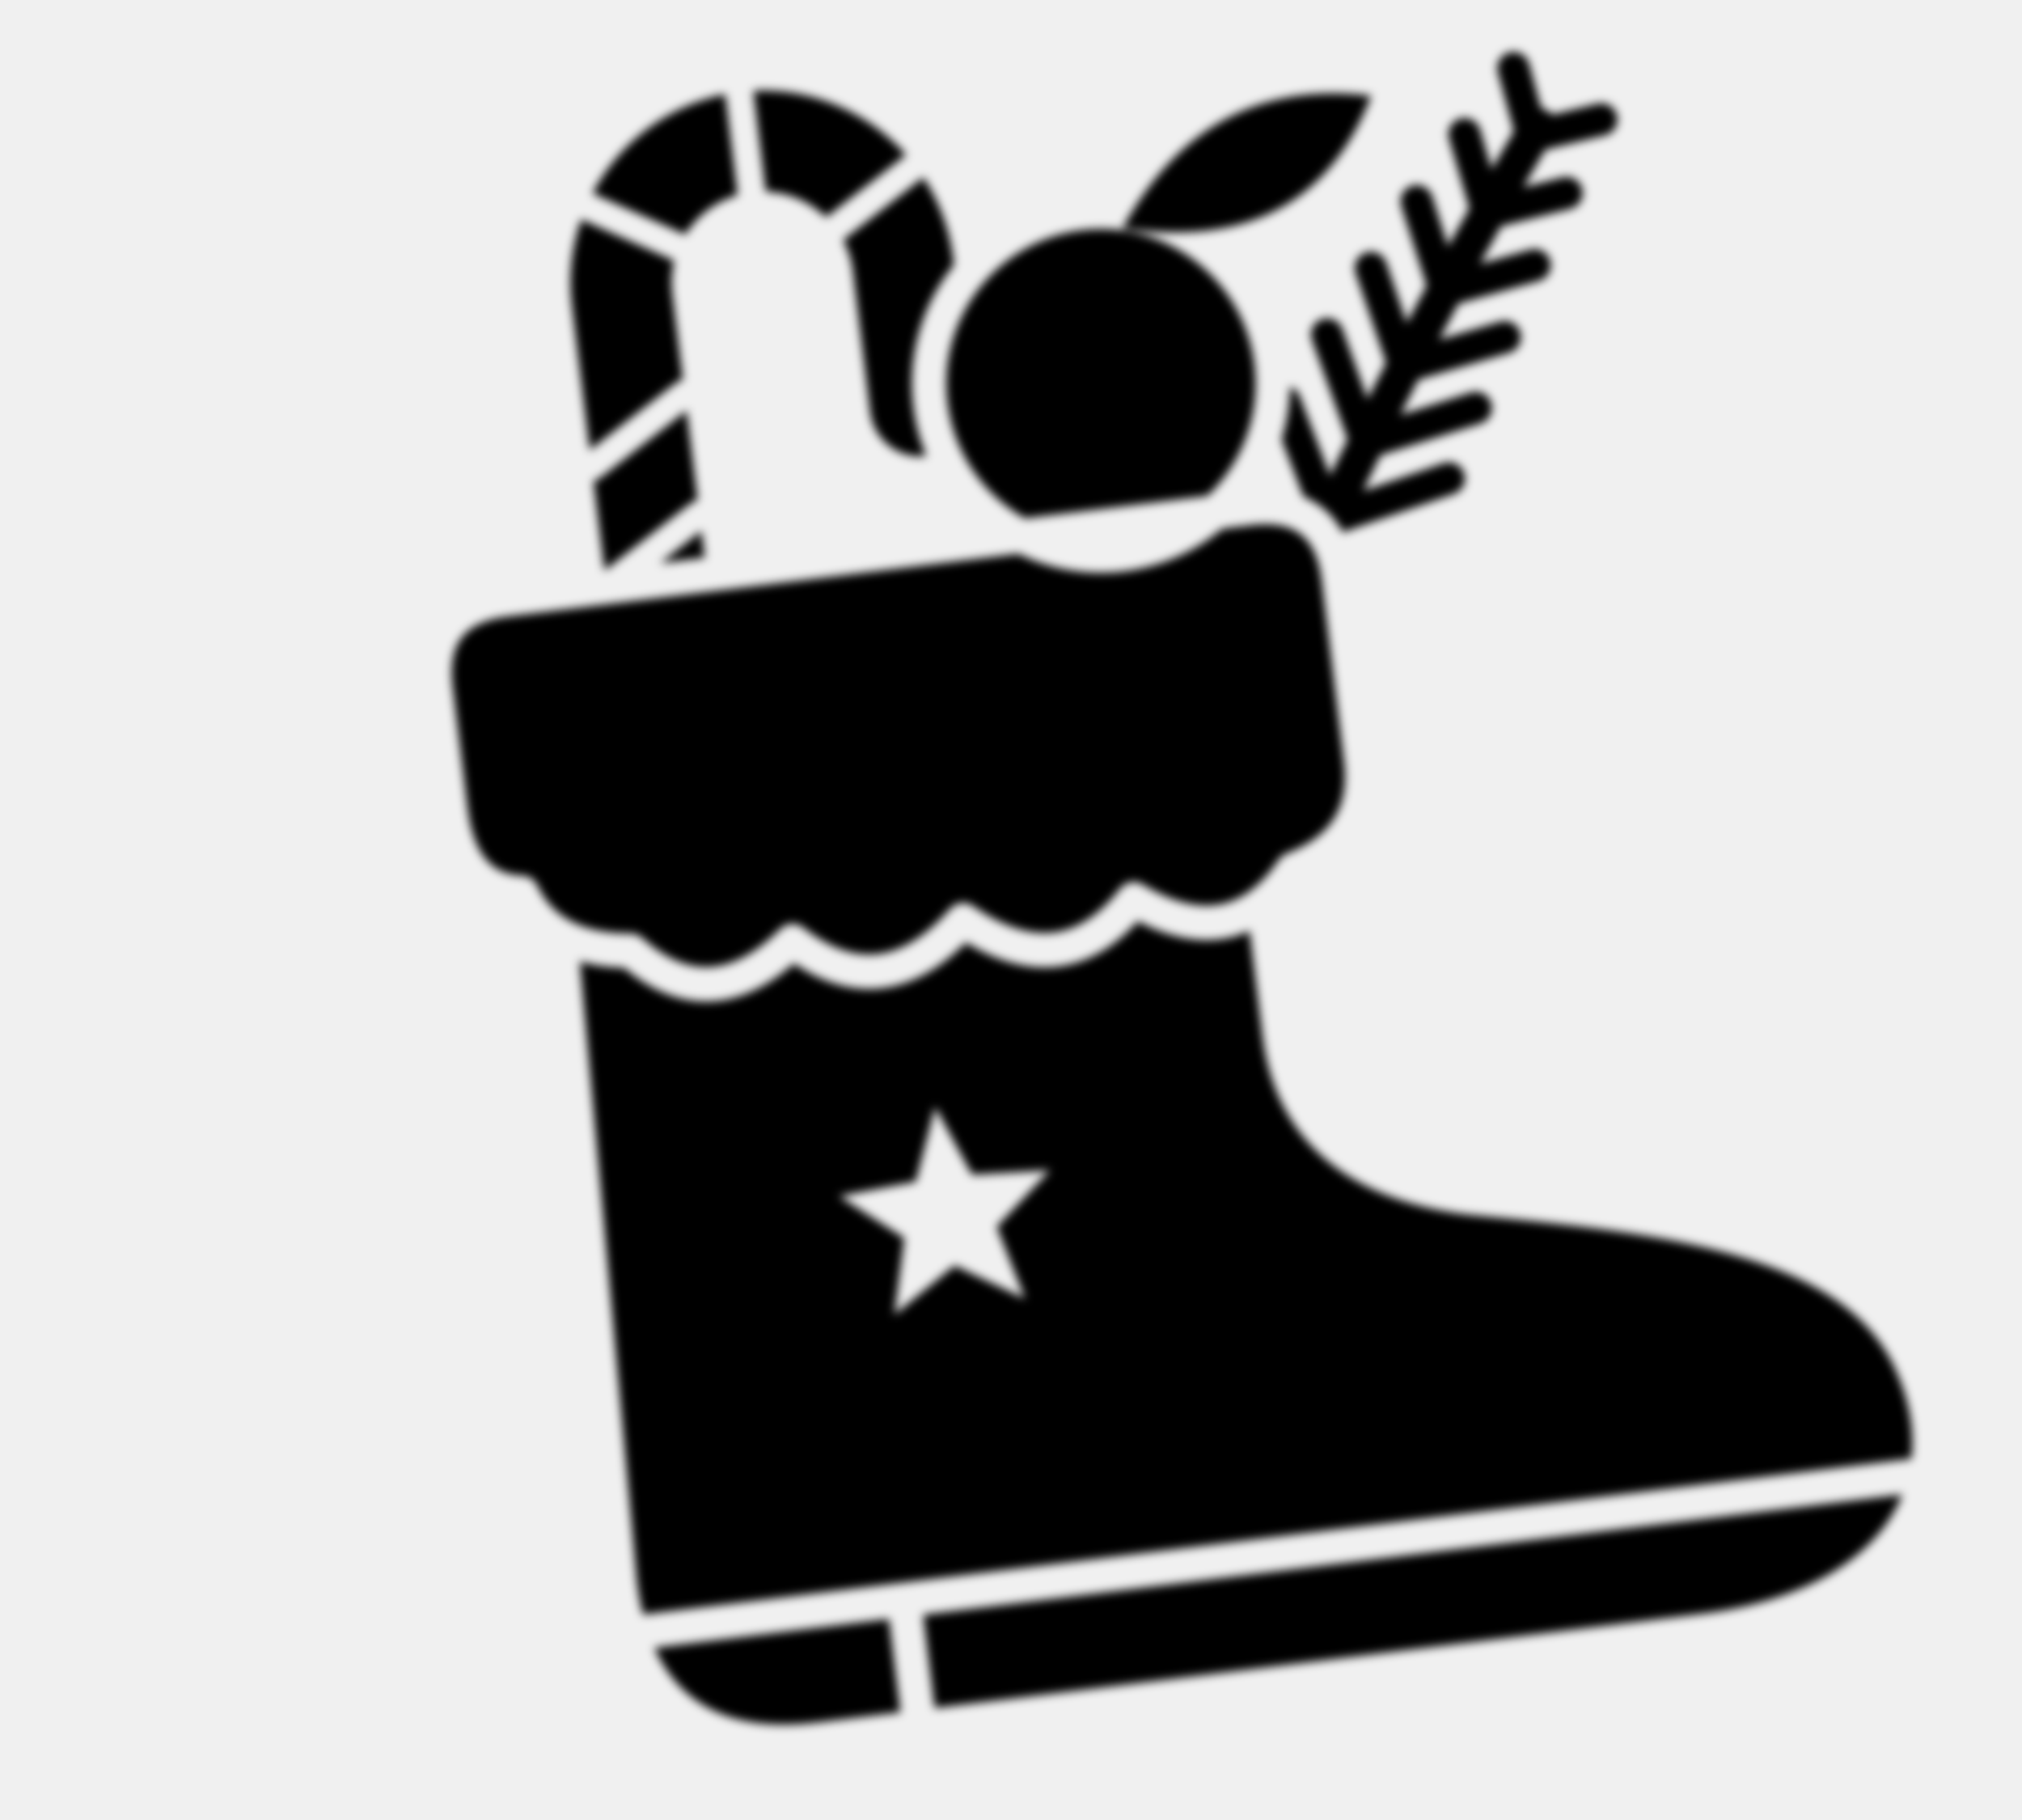
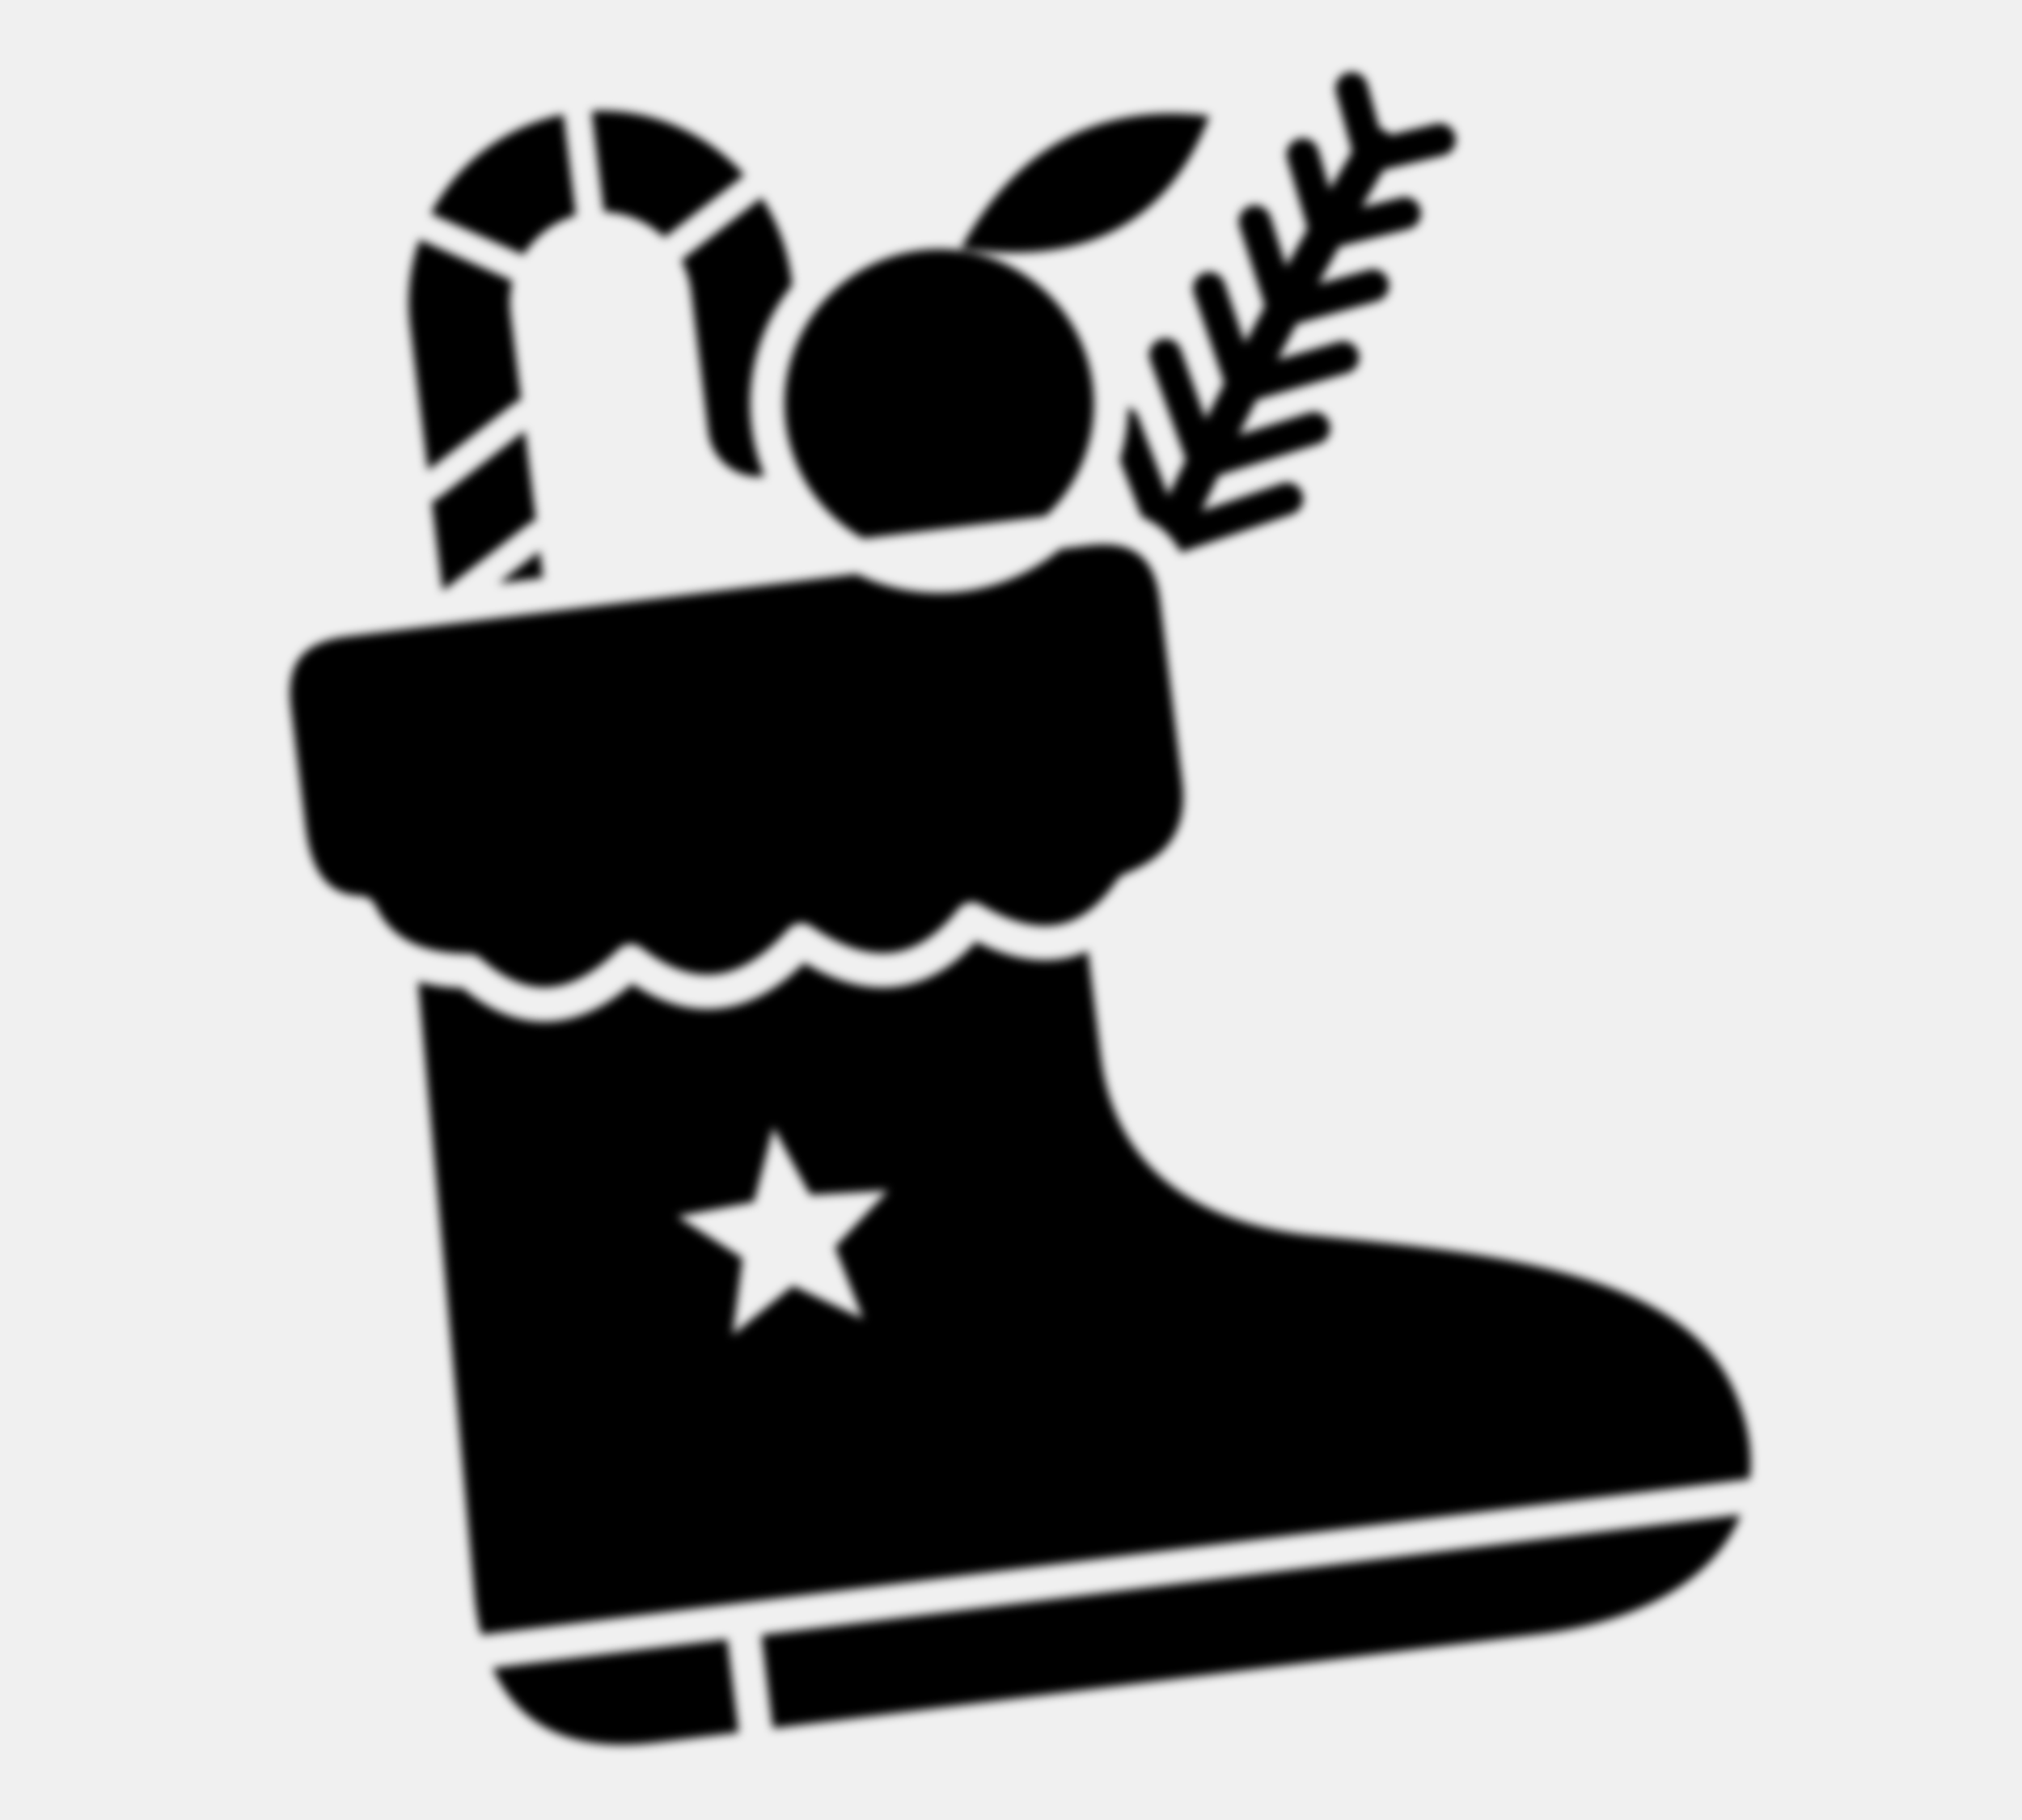
<svg xmlns="http://www.w3.org/2000/svg" viewBox="0 0 200 180">
  <defs>
    <mask id="cut" maskUnits="userSpaceOnUse" x="0" y="0" width="200" height="180">
      <rect width="200" height="180" fill="#fff" />
      <g fill="none" stroke="#000" stroke-width="3.4" stroke-linejoin="round">
        <path d="M55 52H129Q137 52 137 60V78Q137 86 129 88Q122 96 113 89Q105 97 96 89Q87 97 79 89Q70 96 63 88Q55 87 53 81Q47 80 47 72V60Q47 52 55 52Z" />
        <circle cx="116" cy="38" r="17" />
        <path d="M50 155H192M82 155V170" />
      </g>
      <path d="M65 52 75 46M65 40 75 34M77 20 67 14M84 16V4M91 20 101 14" stroke="#000" stroke-width="2.8" stroke-linecap="round" />
      <path d="M91 107L93.8 114.1L101.5 114.6L95.6 119.5L97.5 126.9L91 122.8L84.5 126.9L86.4 119.5L80.5 114.6L88.2 114.1Z" fill="#000" />
    </mask>
    <filter id="soft" x="-5%" y="-5%" width="110%" height="110%">
      <feGaussianBlur stdDeviation="0.45" />
    </filter>
  </defs>
  <g filter="url(#soft)">
-     <g transform="rotate(-7 112 96)">
+     <g transform="translate(-16 2) rotate(-7 112 96)">
      <g mask="url(#cut)">
        <g fill="none" stroke="#000" stroke-width="3.2" stroke-linecap="round">
          <path d="M132 62Q145 40 162 18" stroke-width="3.6" />
          <path d="M136.8 54.1 133.8 42M136.8 54.1 149 51.5M141.3 47 138.8 35.9M141.3 47 152.5 44.9M146 40 143.9 29.9M146 40 156.2 38.3M150.9 33 149.2 23.9M150.9 33 160 31.6M156 25.9 154.7 17.9M156 25.9 164 24.9M161.3 18.9 160.3 12M161.3 18.9 168.3 18.1" />
        </g>
        <path d="M70 62V24A14 14 0 0 1 98 24V38" fill="none" stroke="#000" stroke-width="10" stroke-linecap="round" />
        <circle cx="116" cy="38" r="17" />
        <path d="M58 84 56 150Q56 166 72 166H160C178 166 186 156 182 144C178 132 160 128 142 124C130 121 124 114 124 104V84Z" />
        <path d="M55 52H129Q137 52 137 60V78Q137 86 129 88Q122 96 113 89Q105 97 96 89Q87 97 79 89Q70 96 63 88Q55 87 53 81Q47 80 47 72V60Q47 52 55 52Z" />
      </g>
      <path d="M120 23Q130 9 146 13Q138 28 120 23Z" />
    </g>
  </g>
</svg>
